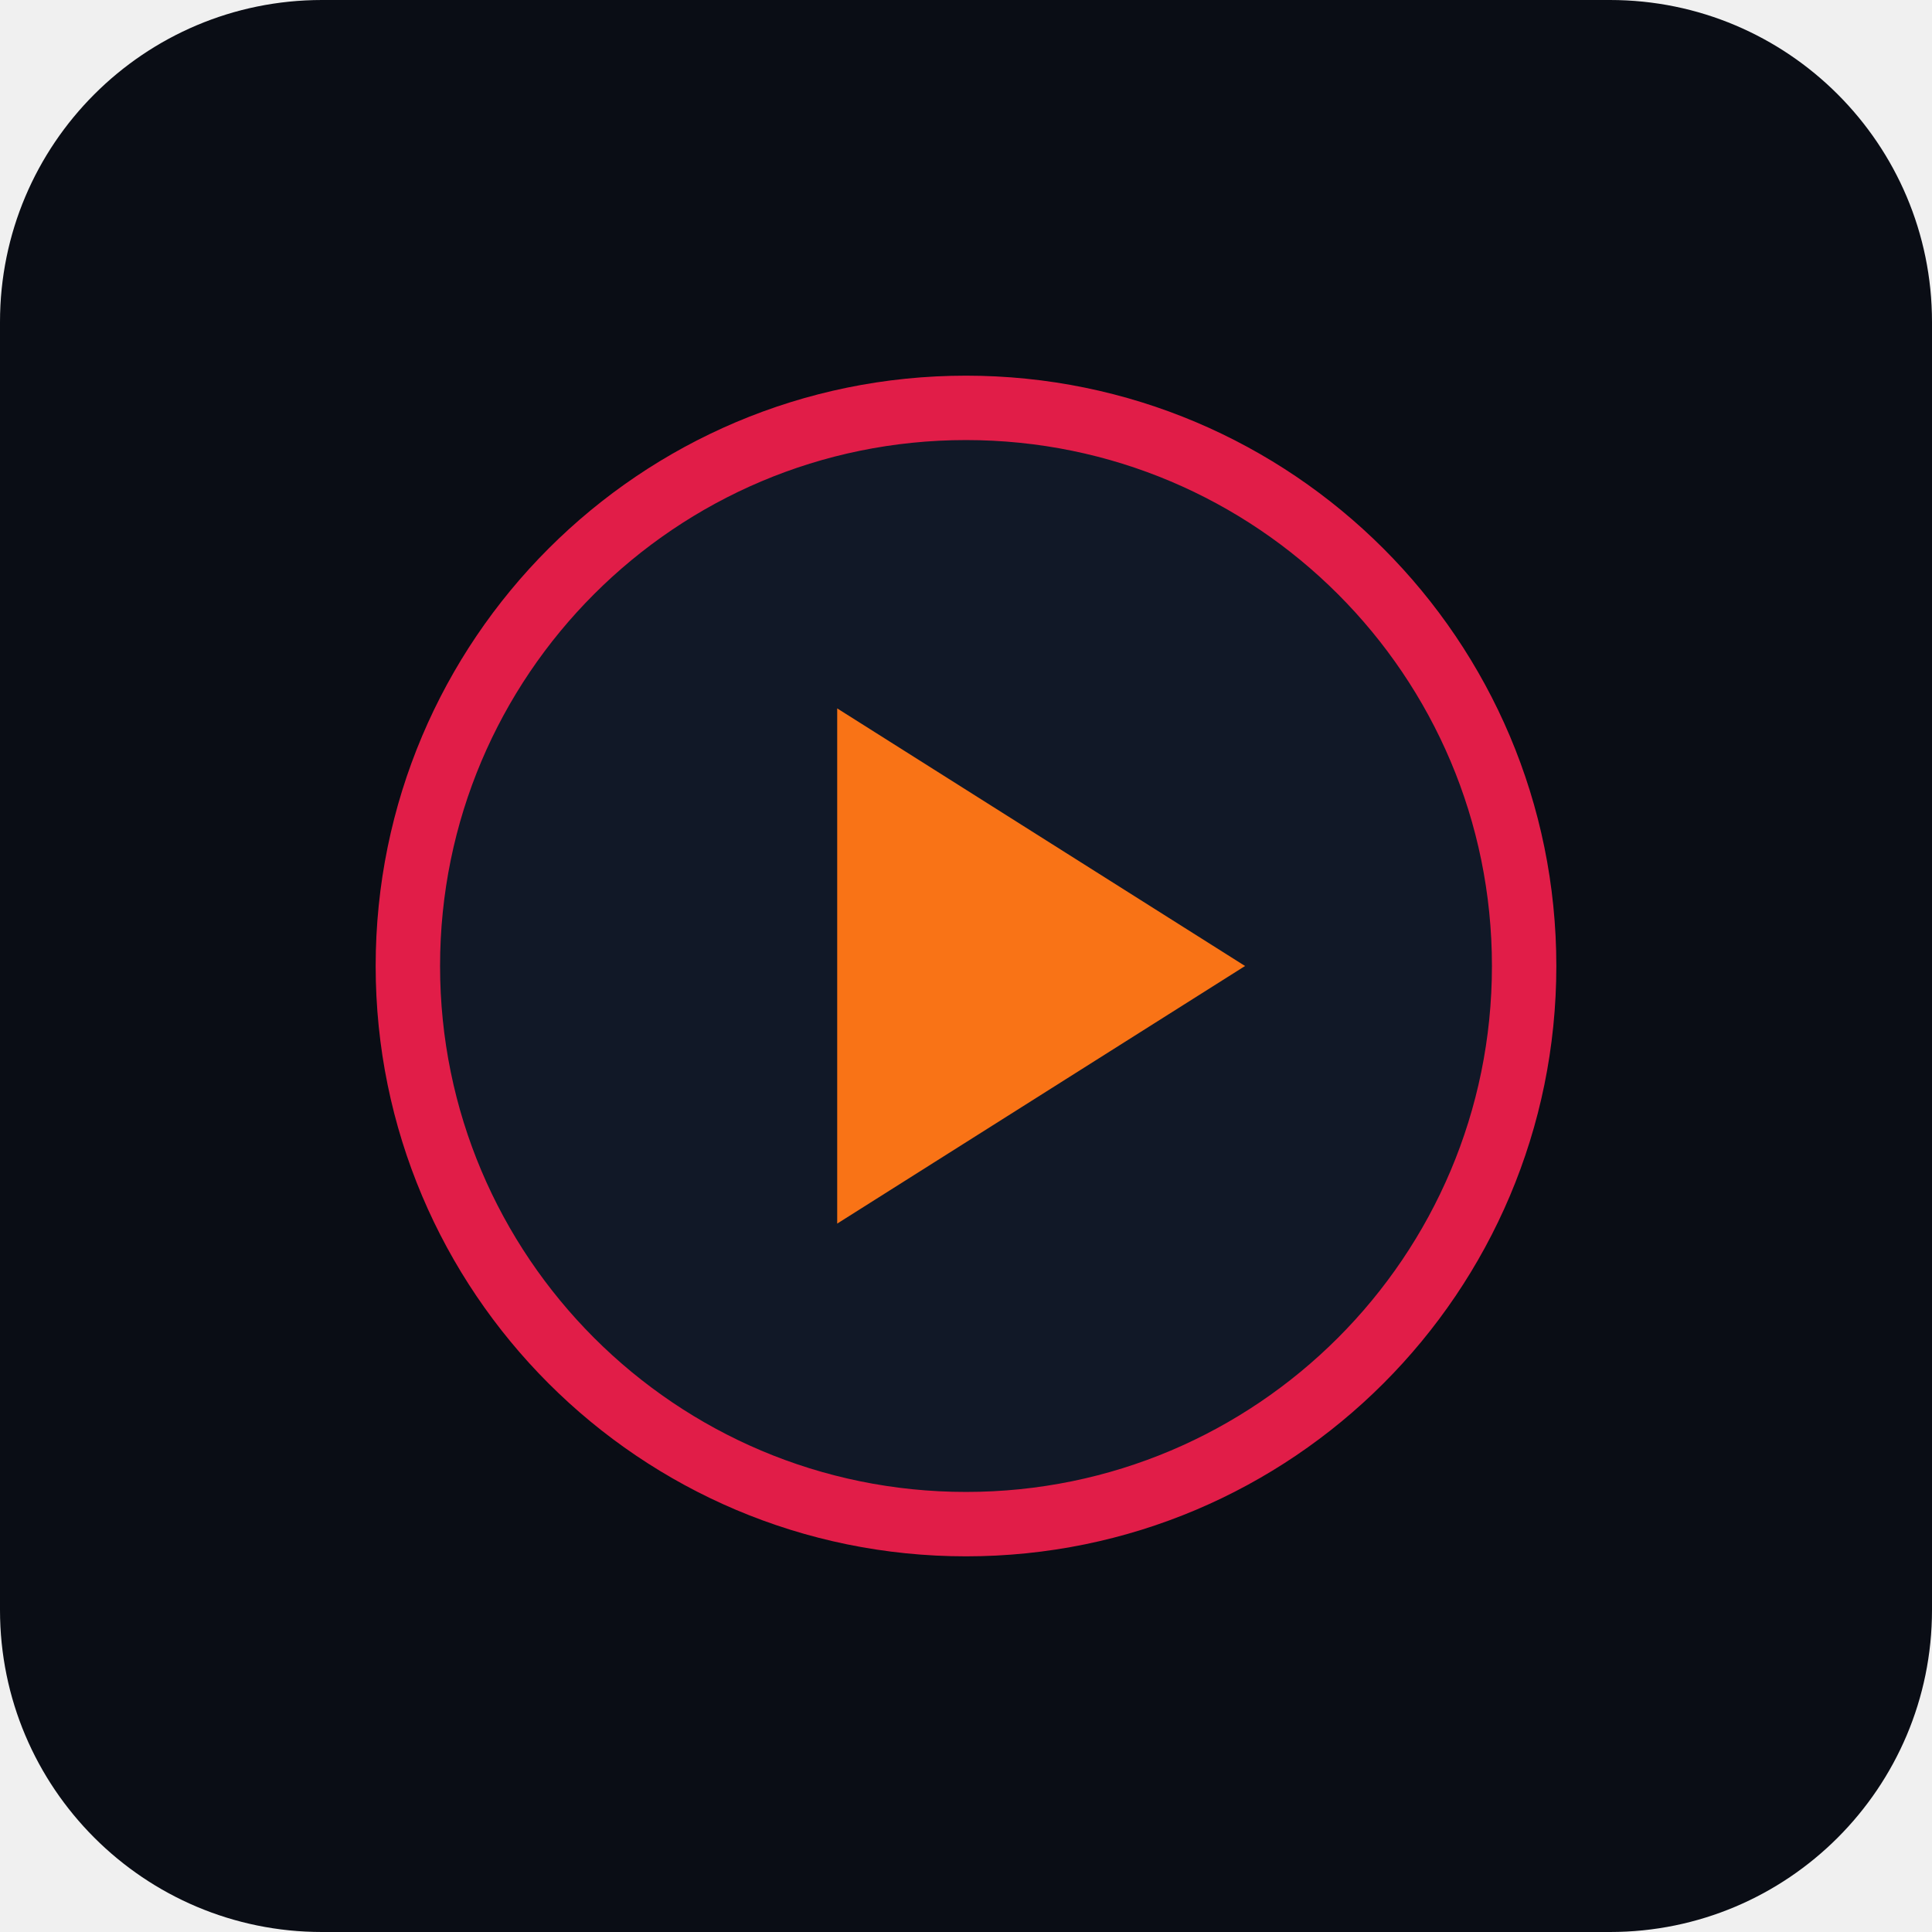
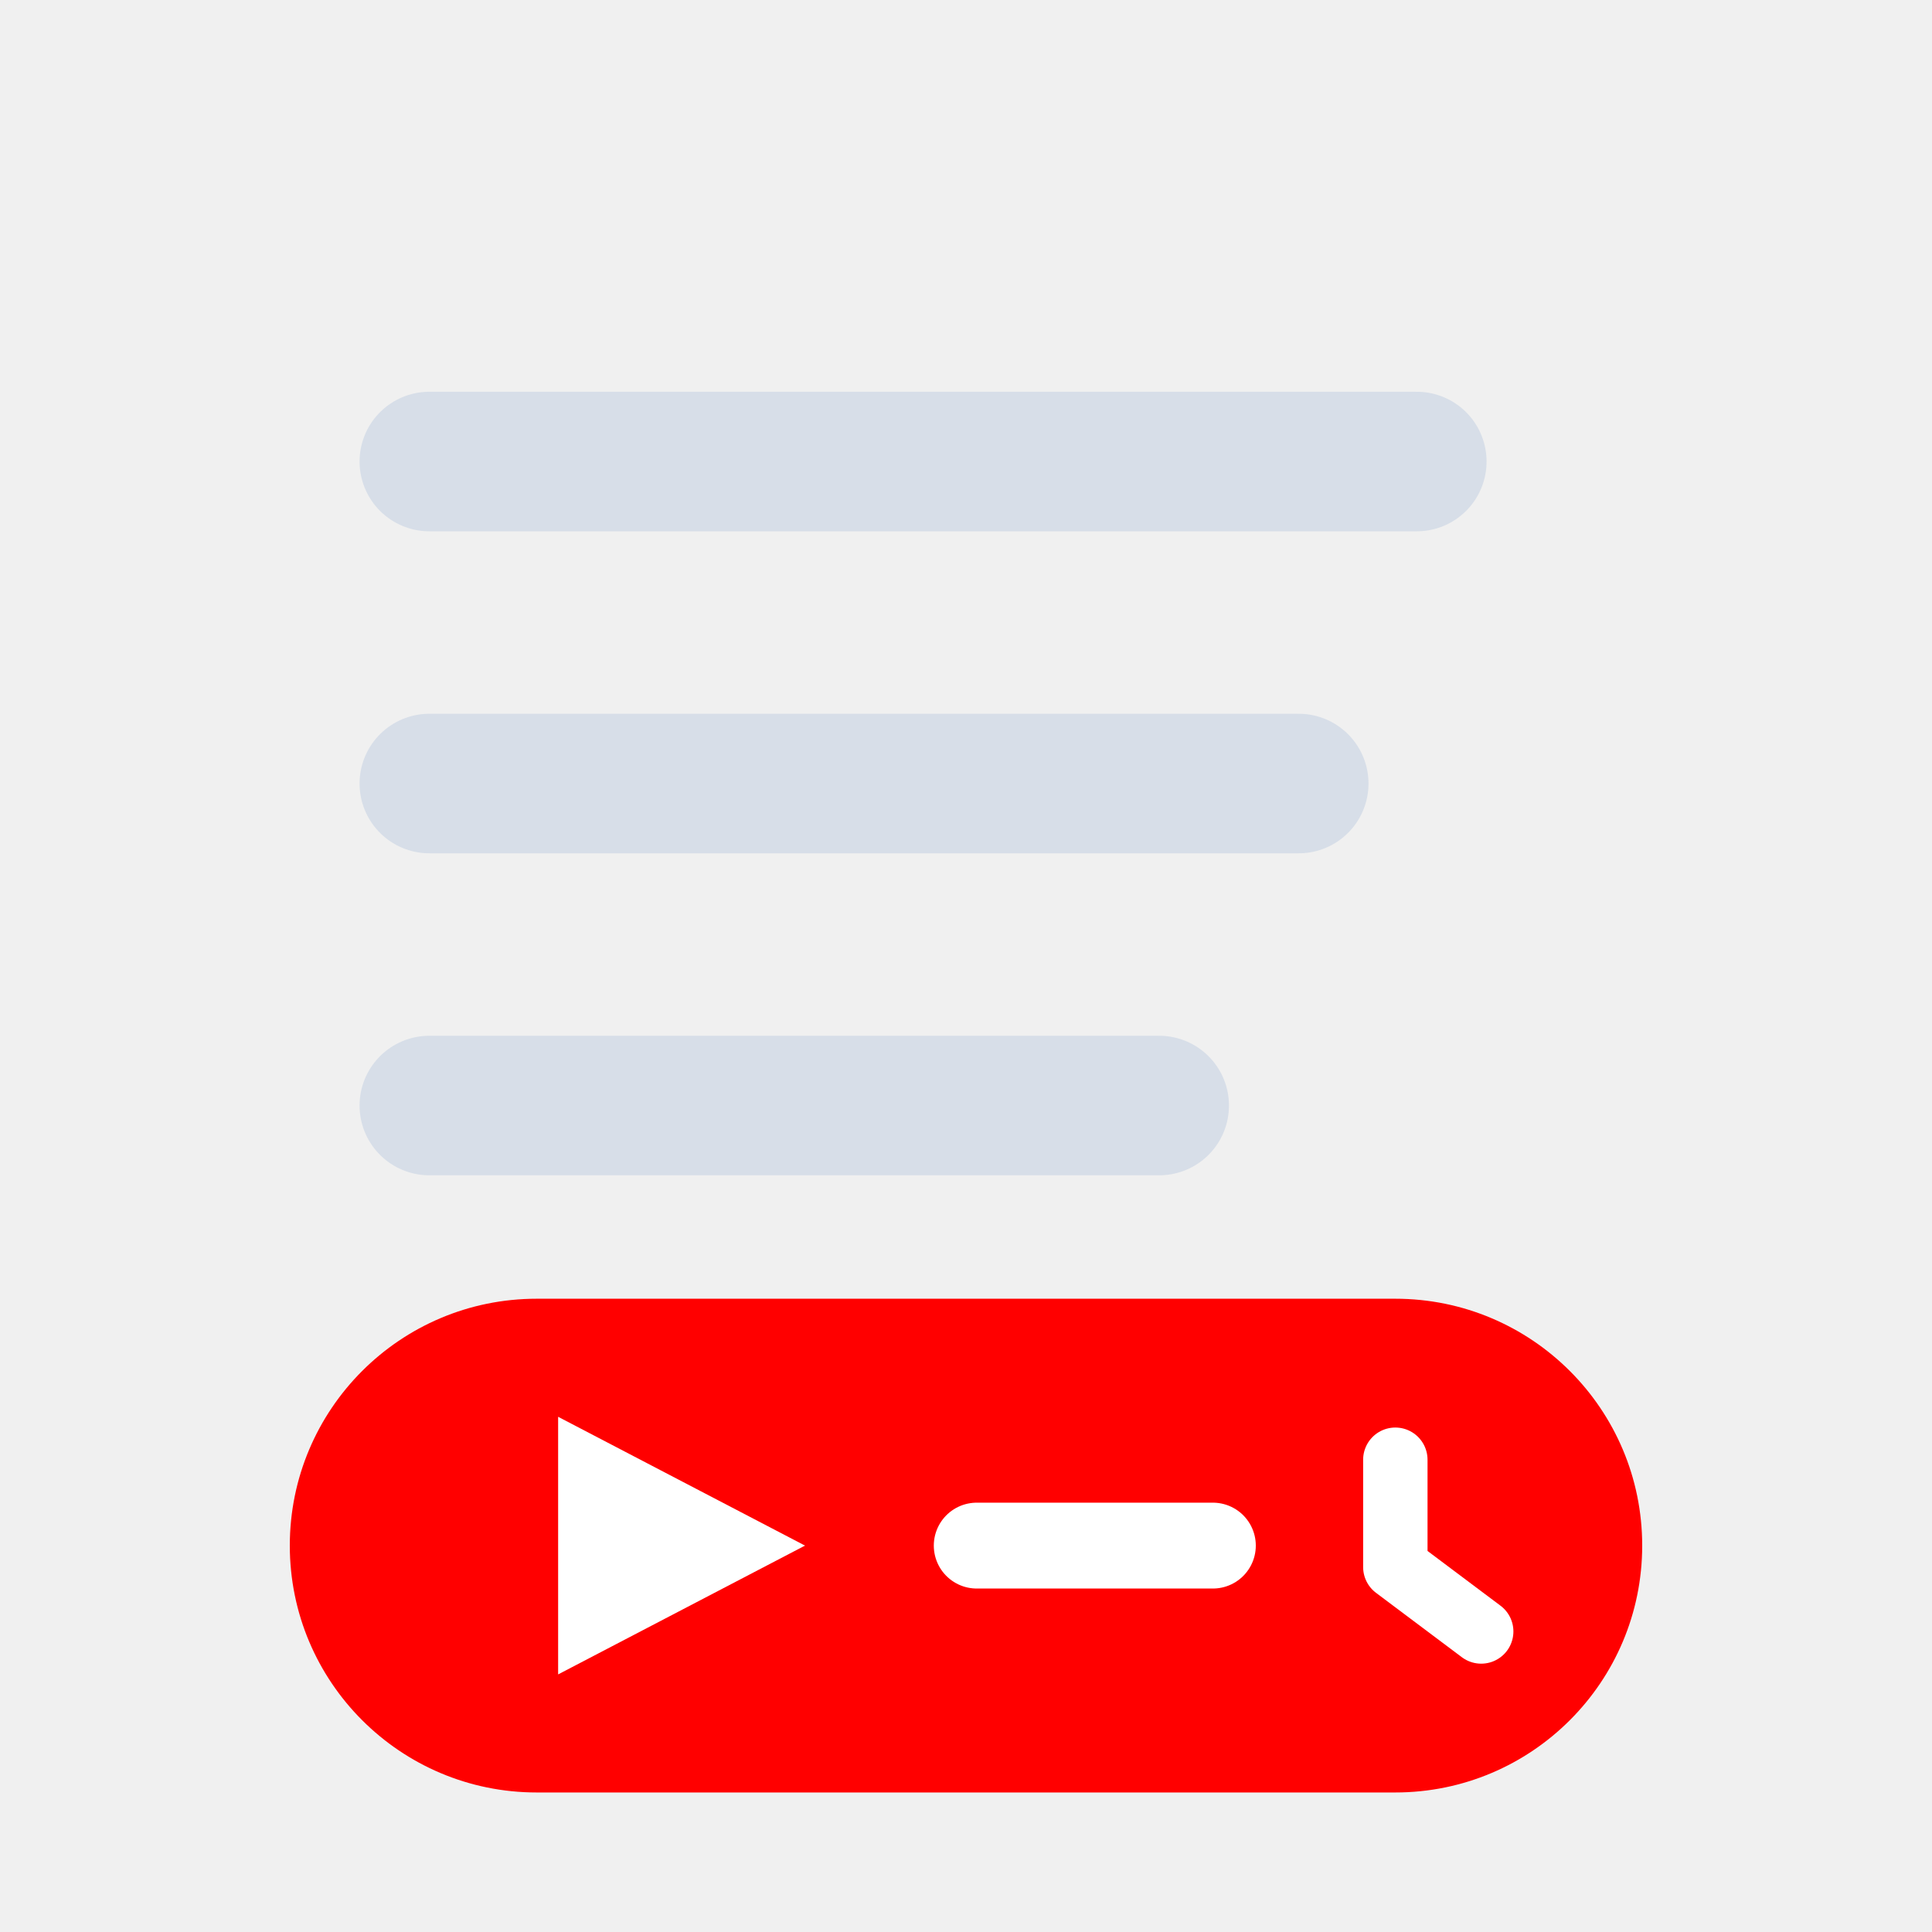
<svg xmlns="http://www.w3.org/2000/svg" width="180" height="180" viewBox="0 0 180 180" role="img" aria-label="playlist-time icon">
-   <rect width="180" height="180" rx="30" fill="#0A0D15" />
-   <circle cx="90" cy="90" r="52" fill="#111827" stroke="#E11D48" stroke-width="6" />
-   <path d="M78 66L116 90L78 114Z" fill="#F97316" />
+   <g fill="none" stroke-linecap="round" stroke-linejoin="round">
+     <path d="M40 43H132" stroke="#D7DEE8" stroke-width="13" />
+     <path d="M40 73H121" stroke="#D7DEE8" stroke-width="13" />
+     <path d="M40 103H108" stroke="#D7DEE8" stroke-width="13" />
+     <rect x="27" y="121" width="126" height="46" rx="23" fill="#FF0000" />
+     <path d="M52 132L75 144L52 156Z" fill="#FFFFFF" />
+     <path d="M91 144H113" stroke="#FFFFFF" stroke-width="8" />
+     <path d="M130 136V146L138 152" stroke="#FFFFFF" stroke-width="6" />
+   </g>
</svg>
